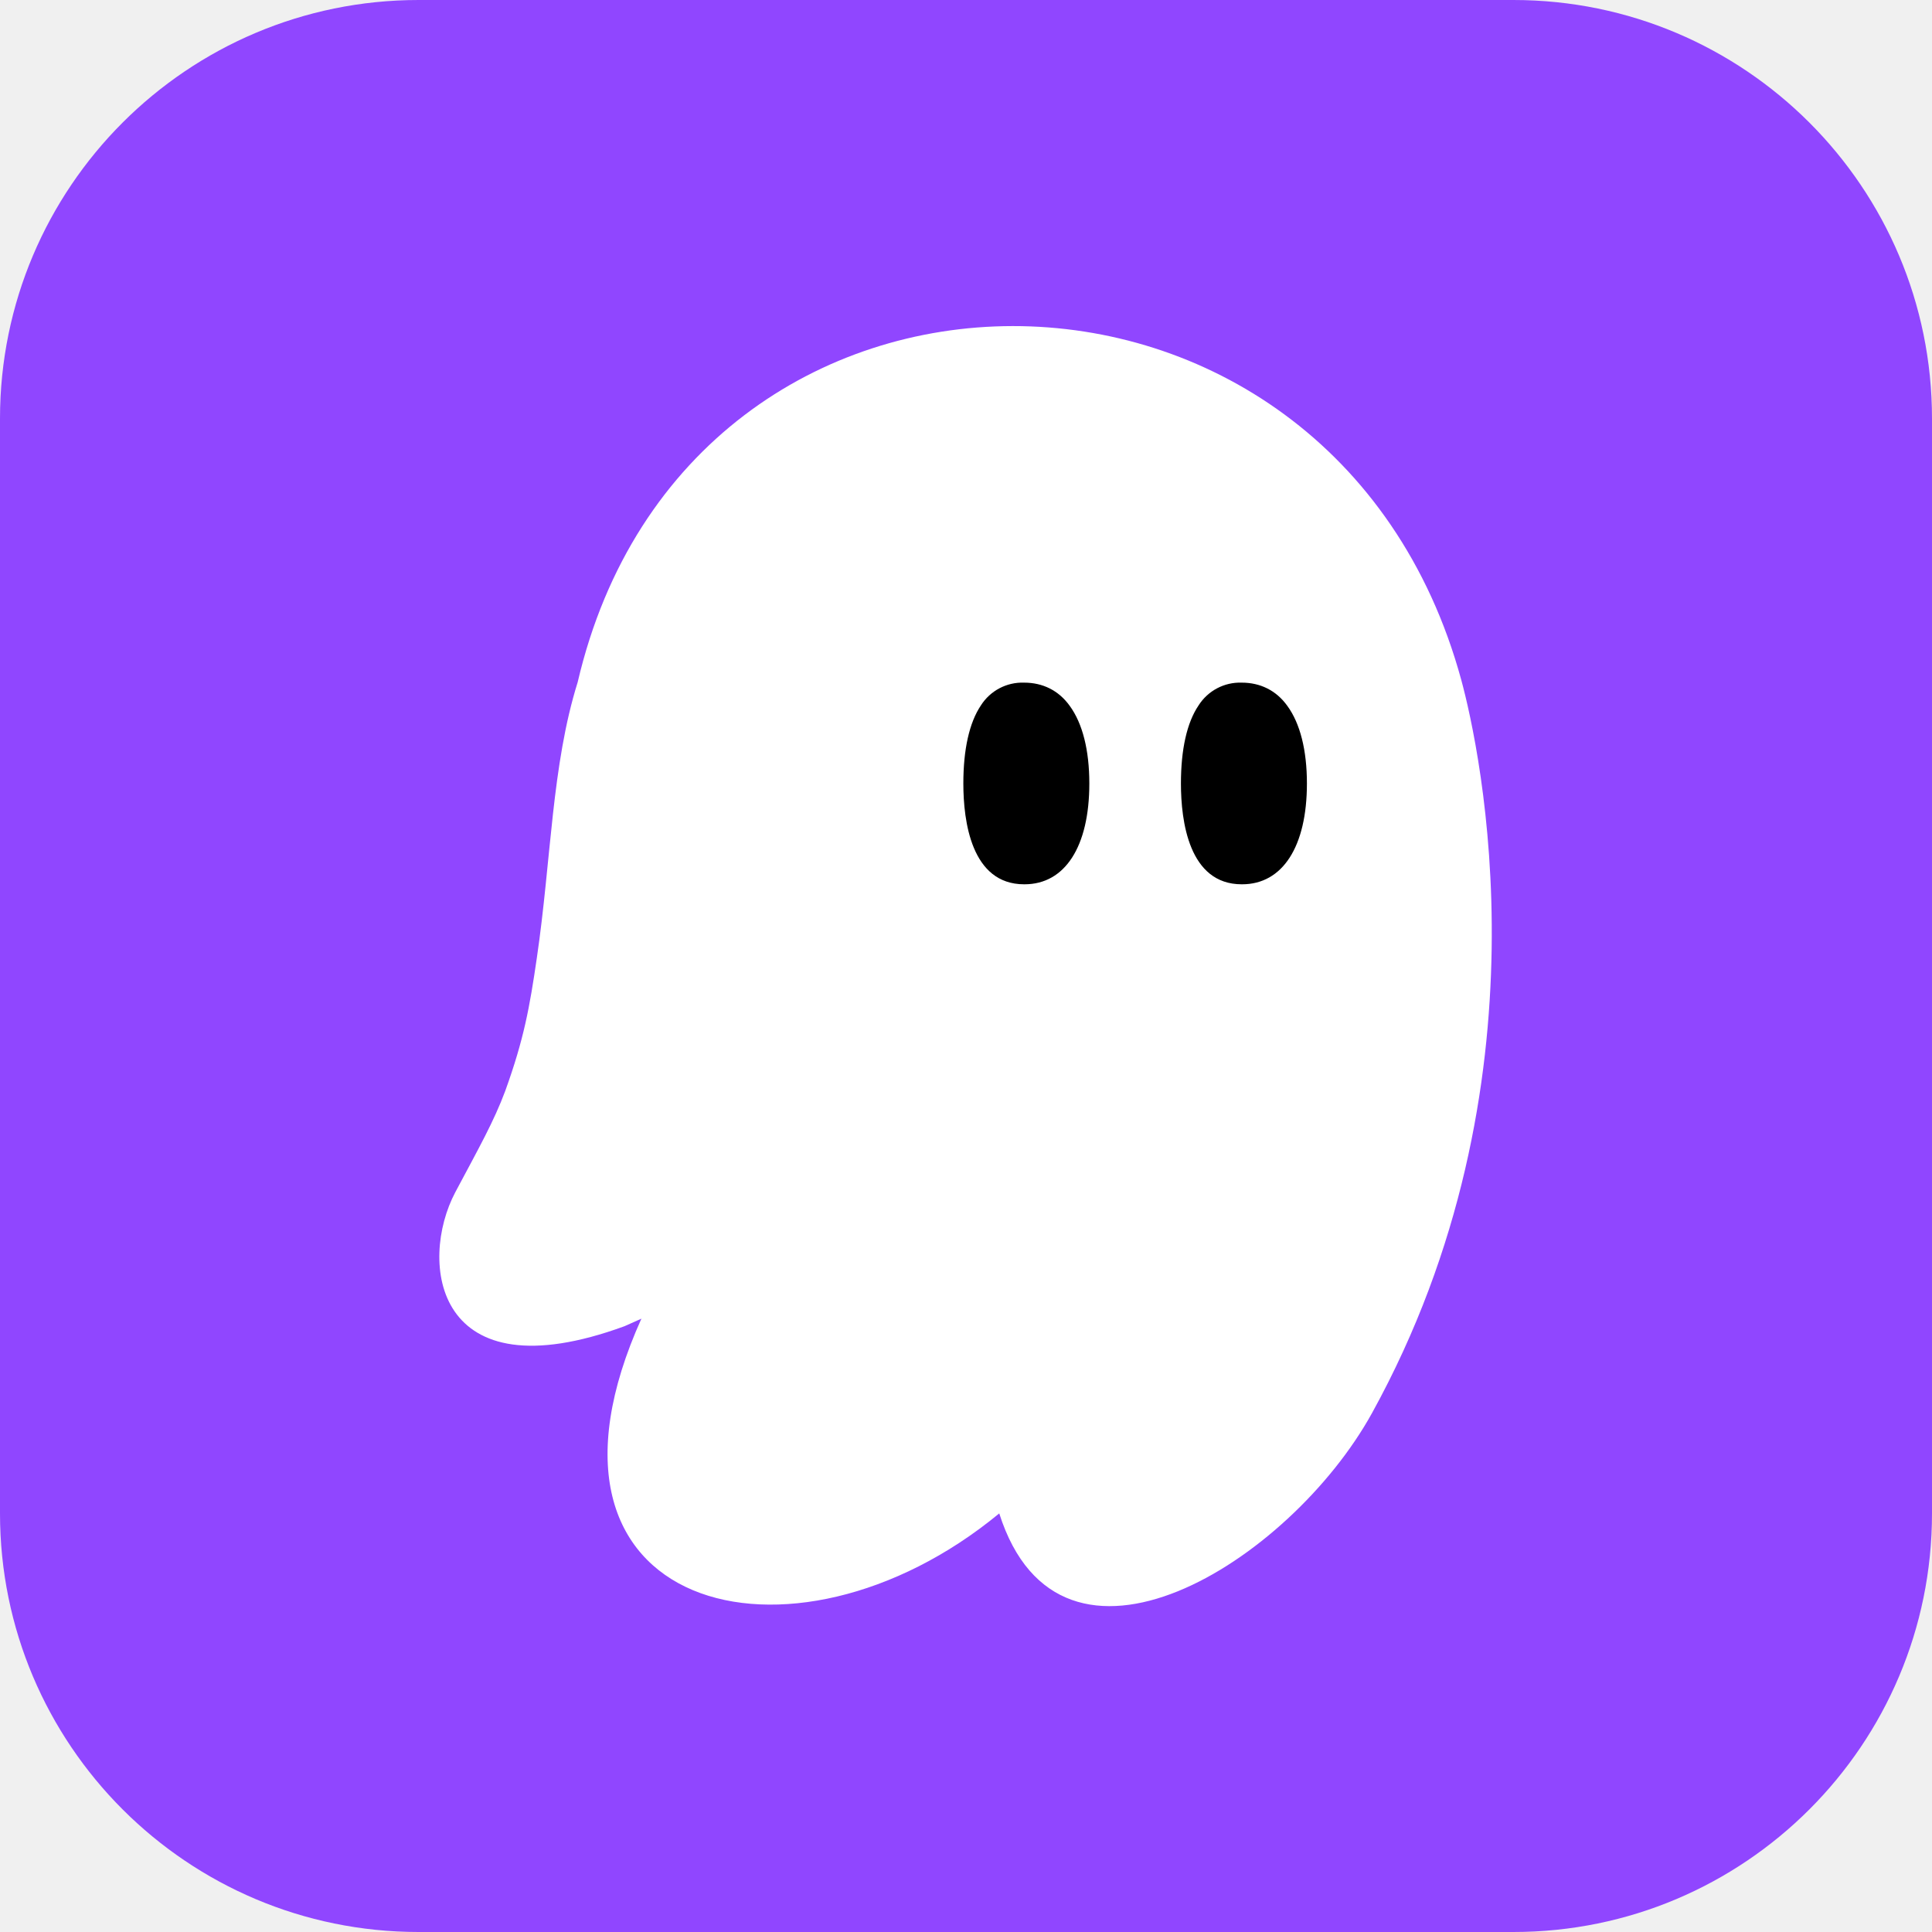
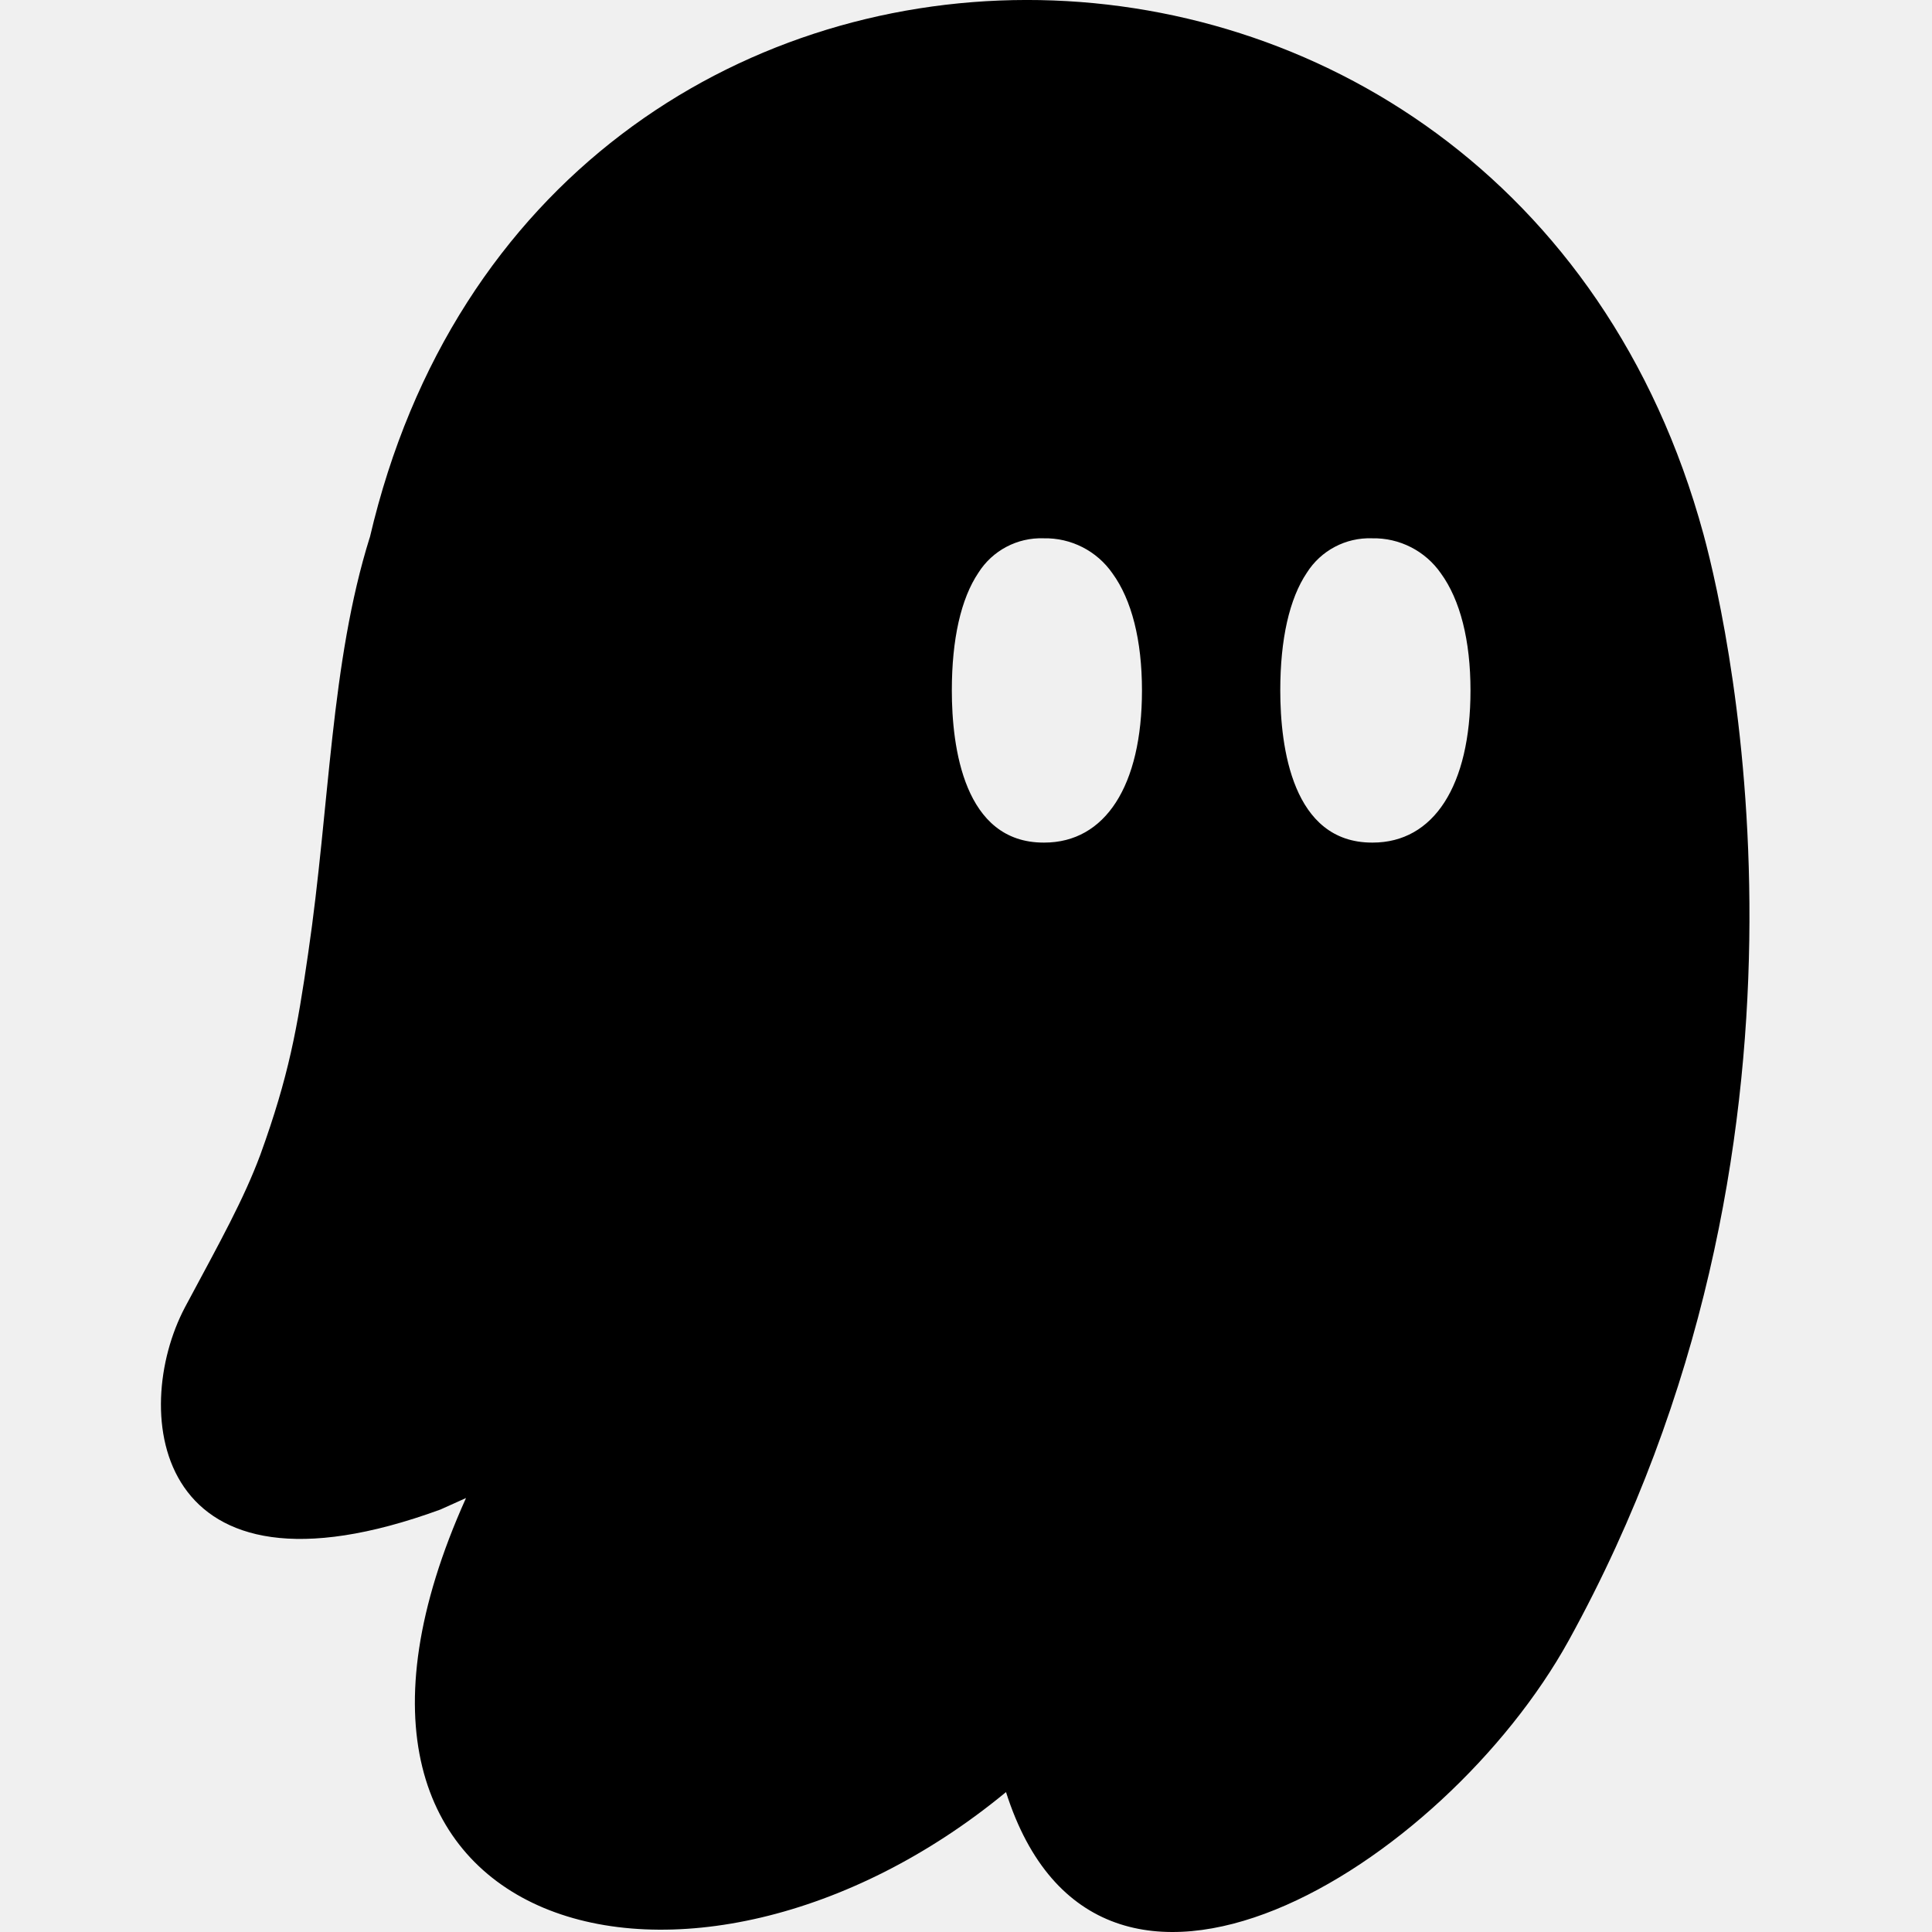
- <svg xmlns="http://www.w3.org/2000/svg" height="1em" style="flex:none;line-height:1" viewBox="0 0 24 24" width="1em">
-   <path d="M18.8 0H5.2A5.2 5.2 0 000 5.2v13.6A5.2 5.2 0 005.2 24h13.6a5.2 5.2 0 005.2-5.2V5.2A5.2 5.2 0 0018.8 0z" fill="#9046FF" />
-   <path d="M7.97 16.376c-1.644 3.642 1.86 4.556 4.443 2.424.76 2.39 3.608.607 4.631-1.247 2.251-4.084 1.342-8.249 1.108-9.108-1.6-5.859-9.6-5.869-10.976.03-.323 1.033-.328 2.206-.507 3.423-.09.617-.16 1.009-.393 1.655-.139.373-.323.7-.62 1.257-.458.865-.264 2.53 2.101 1.665l.224-.1h-.01l-.001.001z" fill="#fff" />
-   <path d="M12.722 10.985c-.656 0-.755-.785-.755-1.252 0-.423.074-.756.218-.97a.61.61 0 01.537-.283c.229 0 .428.095.567.289.159.218.243.55.243.964 0 .785-.303 1.252-.805 1.252h-.005zm2.703 0c-.656 0-.755-.785-.755-1.252 0-.423.074-.756.219-.97a.61.61 0 01.536-.283c.229 0 .428.095.567.289.159.218.243.55.243.964 0 .785-.303 1.252-.805 1.252h-.005z" fill="#000" />
+ <svg xmlns="http://www.w3.org/2000/svg" fill="#000000" fill-rule="evenodd" height="1em" style="flex:none;line-height:1" viewBox="0 0 24 24" width="1em">
+   <path d="M4.594 6.677C6.67-2.226 18.746-2.211 21.16 6.632c.353 1.297 1.725 7.582-1.673 13.747-1.545 2.797-5.841 5.49-6.99 1.883C8.6 25.477 3.315 24.1 5.789 18.609l-.318.143c-3.57 1.305-3.863-1.208-3.173-2.513.45-.84.727-1.335.937-1.897.353-.975.458-1.568.593-2.498.27-1.837.277-3.607.765-5.167zm8.37.01a.92.92 0 00-.81.428c-.217.323-.33.825-.33 1.462 0 .705.15 1.89 1.14 1.89h.008c.757 0 1.214-.705 1.214-1.89 0-.622-.127-1.125-.367-1.455a1.014 1.014 0 00-.855-.435zm4.08 0a.92.92 0 00-.81.428c-.217.323-.33.825-.33 1.462 0 .705.15 1.89 1.14 1.89h.008c.757 0 1.215-.705 1.215-1.89 0-.622-.128-1.125-.368-1.455a1.014 1.014 0 00-.855-.435z" />
</svg>
